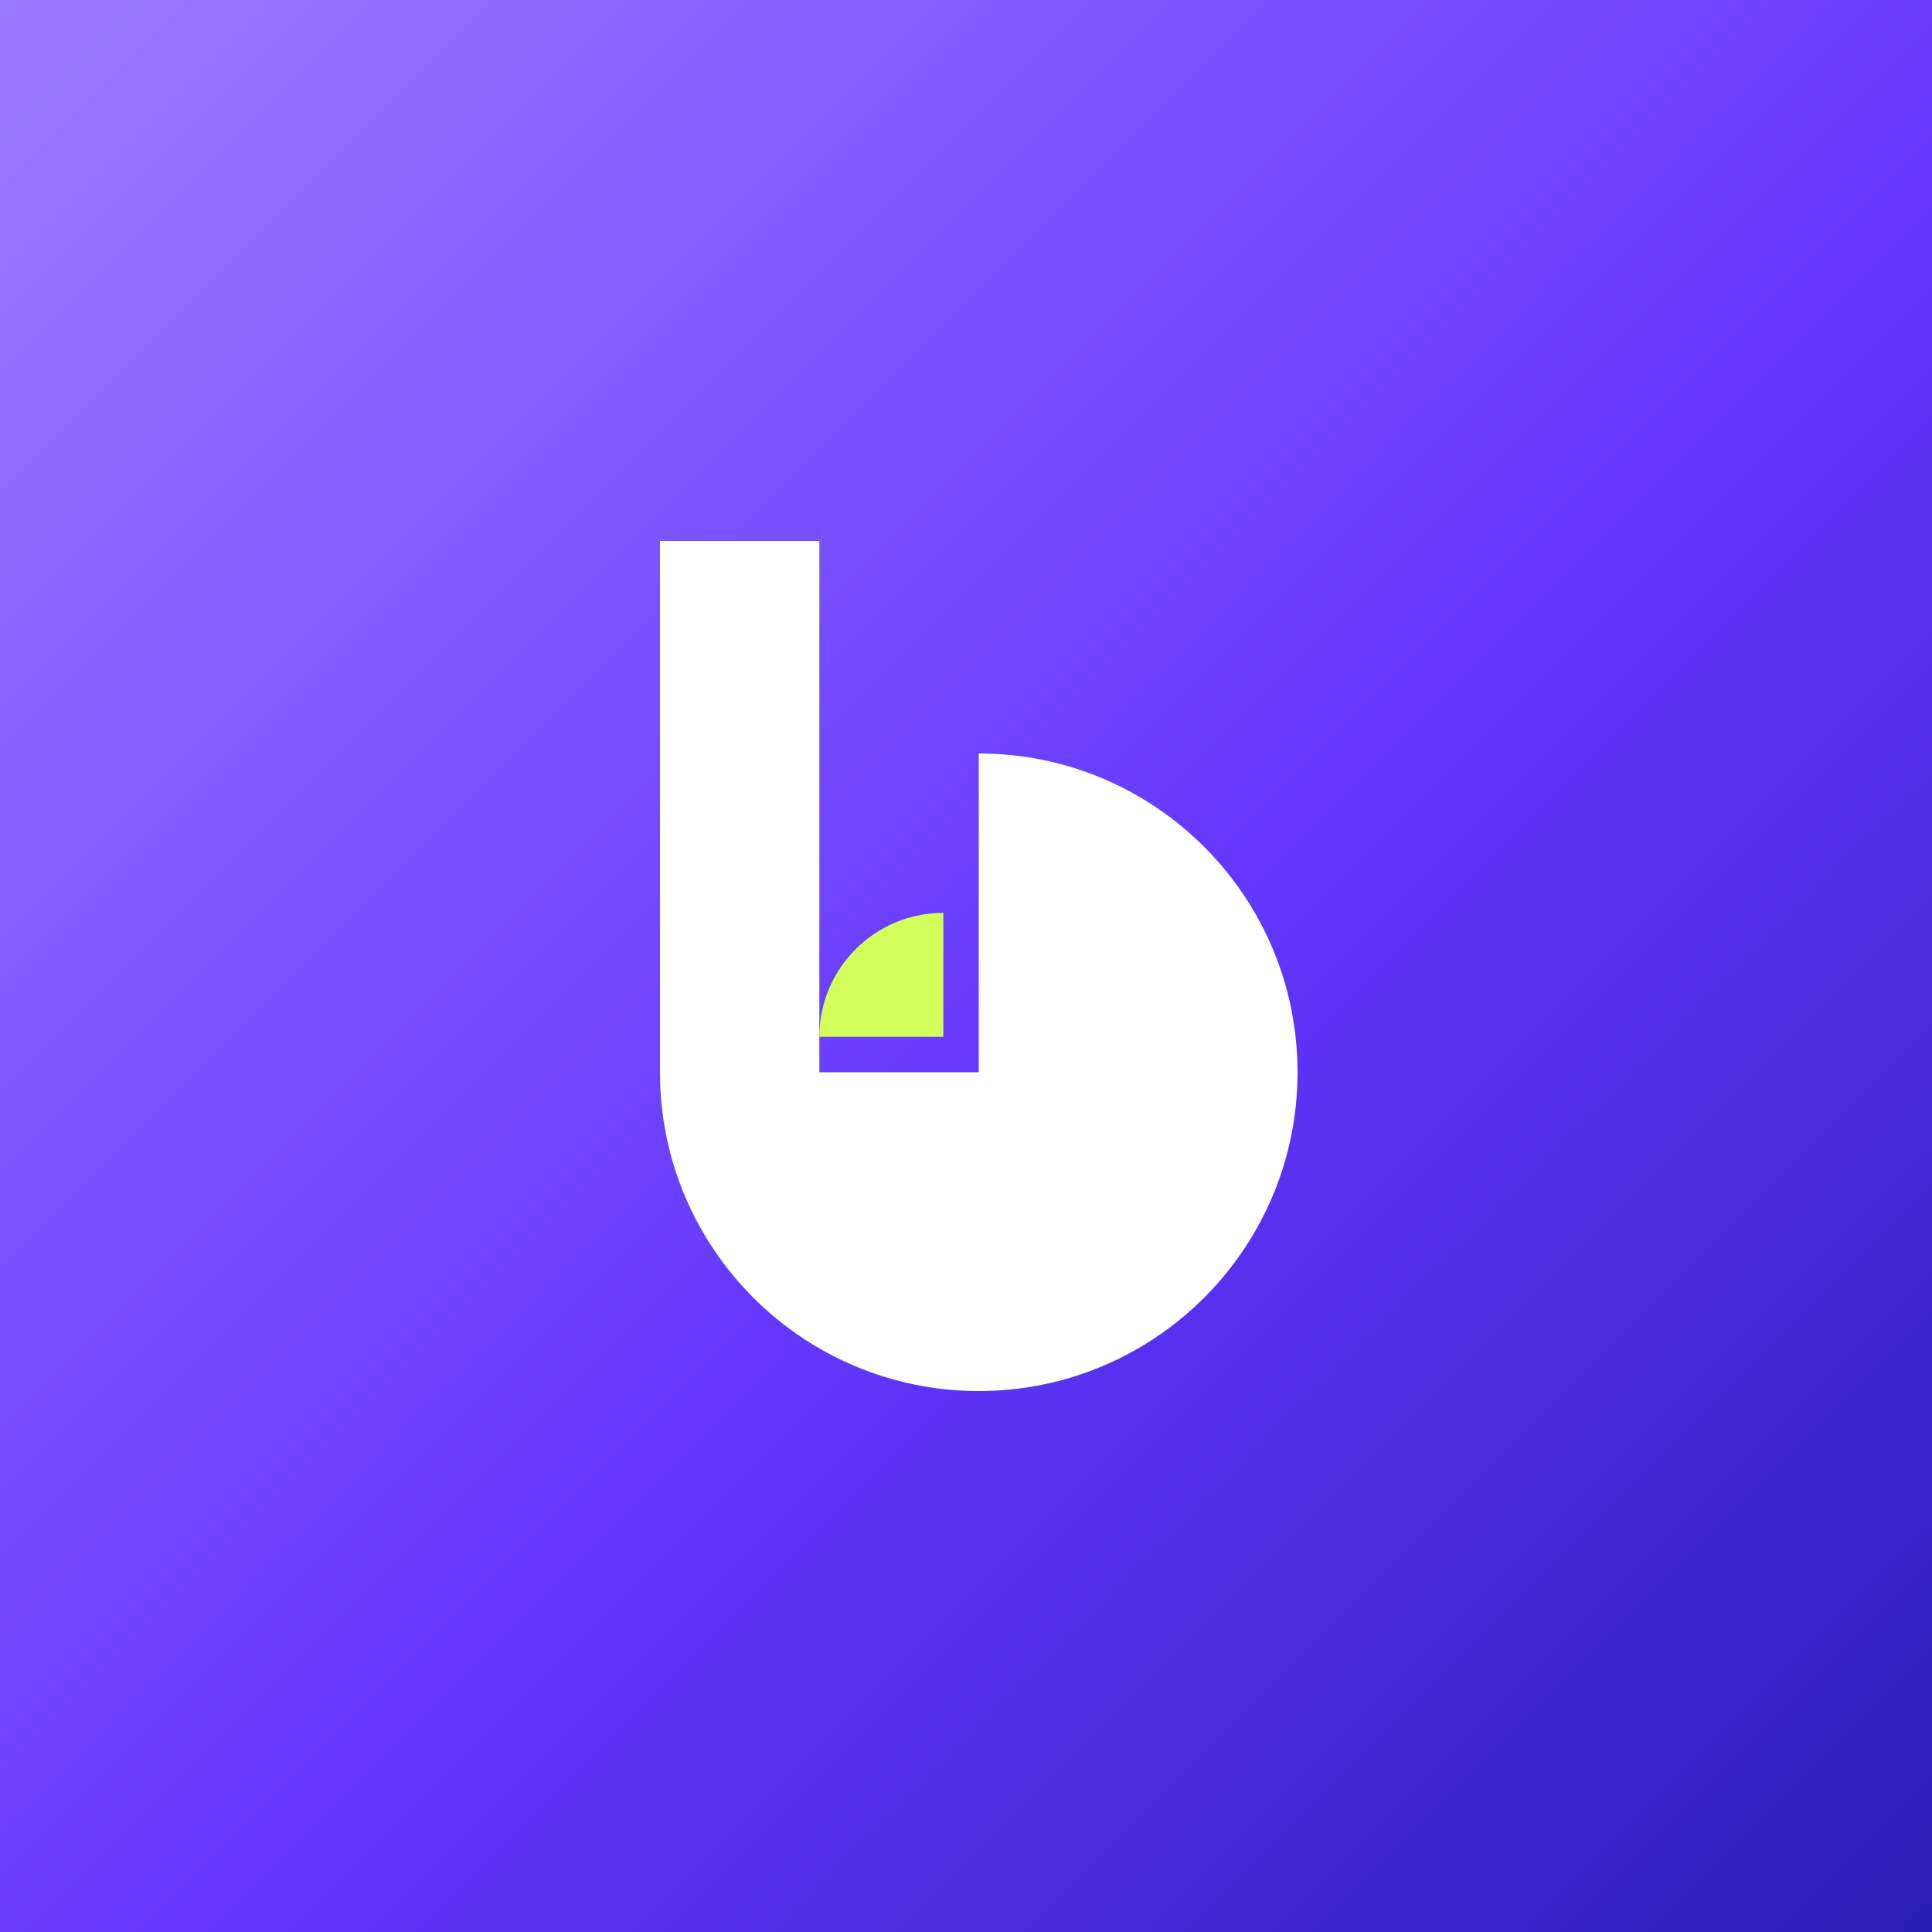
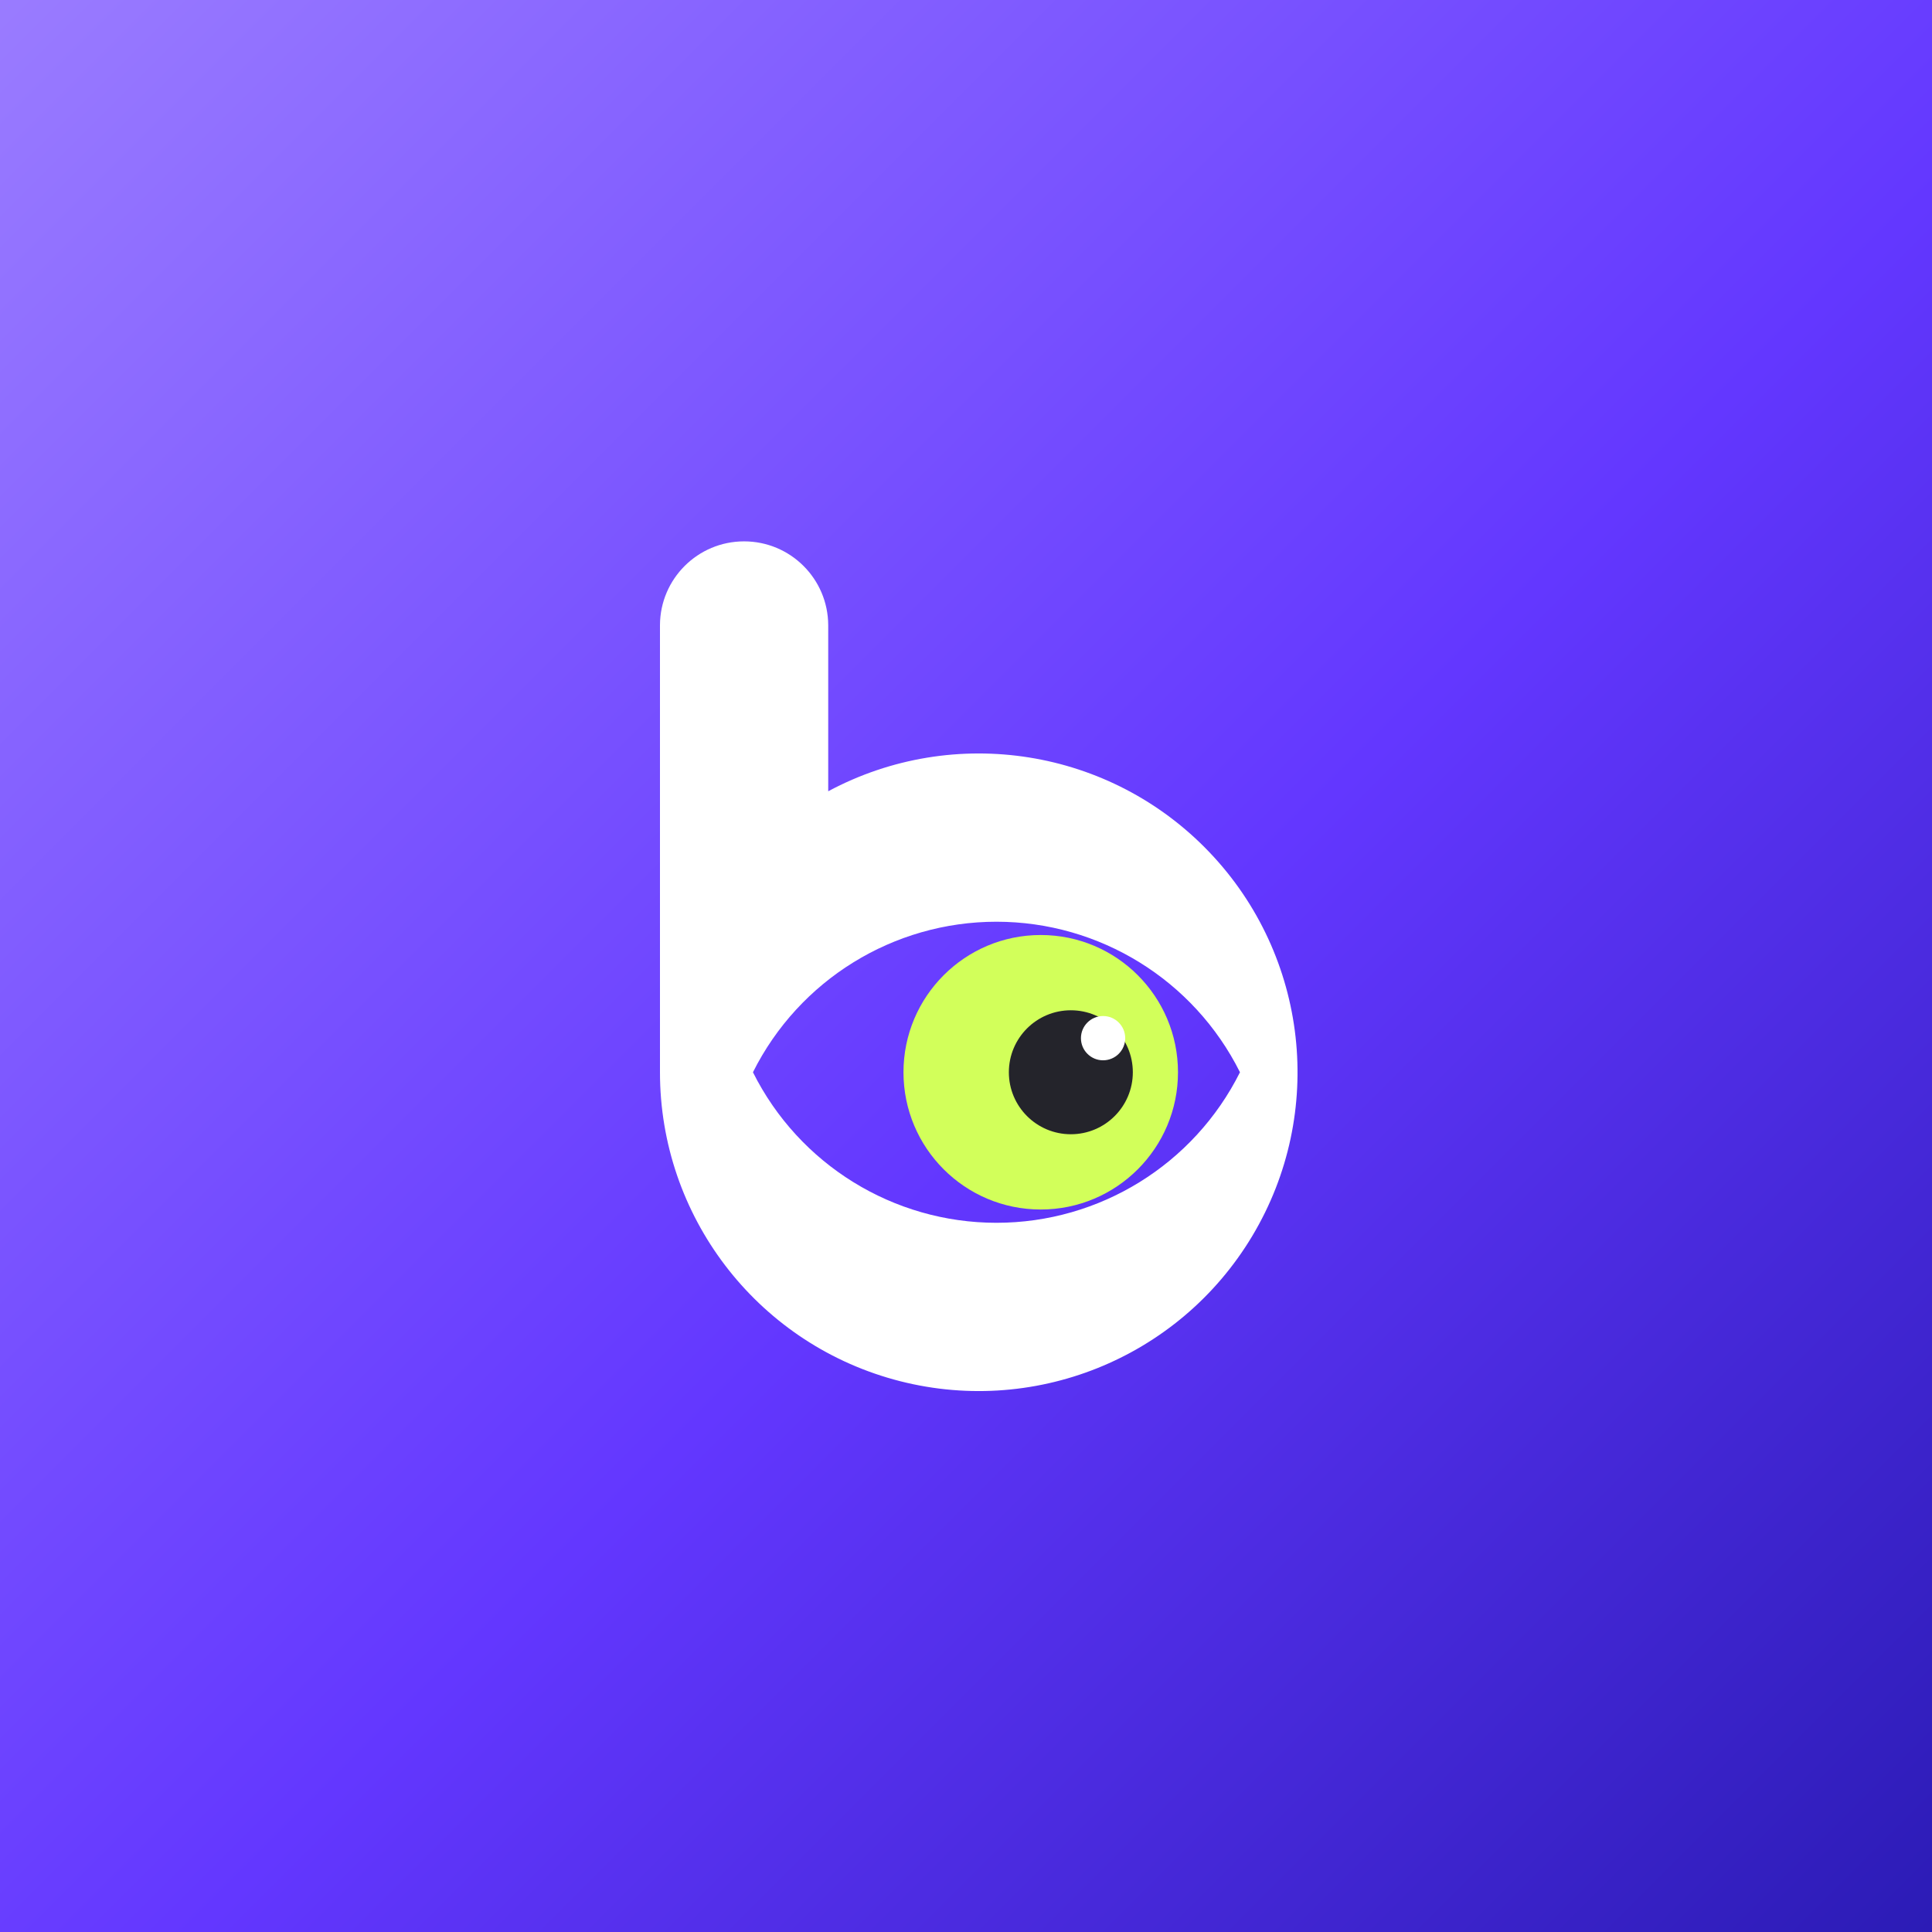
<svg xmlns="http://www.w3.org/2000/svg" viewBox="0 0 1000 1000" width="1000" height="1000">
  <defs>
    <linearGradient id="bg" x1="0" y1="0" x2="1" y2="1">
      <stop offset="0" stop-color="#9A7CFF" />
      <stop offset="0.55" stop-color="#6337FF" />
      <stop offset="1" stop-color="#2B1BB5" />
    </linearGradient>
    <linearGradient id="bgsq" x1="0" y1="0" x2="1" y2="1">
      <stop offset="0" stop-color="#9A7CFF" />
      <stop offset="0.55" stop-color="#6337FF" />
      <stop offset="1" stop-color="#2B1BB5" />
    </linearGradient>
  </defs>
  <rect width="1000" height="1000" rx="0.0" fill="url(#bgsq)" />
-   <path d="M341.600,280.000 L424.100,280.000 L424.100,555.000 L506.600,555.000 L506.600,390.000 A165.000,165.000 0 1,1 341.600,555.000 Z" fill="#FFFFFF" />
-   <path d="M488.267,536.667 L424.100,536.667 A64.167,64.167 0 0,1 488.267,472.500 Z" fill="#D2FF5A" />
+   <path fill-rule="evenodd" fill="#FFFFFF" d="M341.600,323.542 A43.542,43.542 0 0,1 428.683,323.542 L428.683,409.556 A165.000,165.000 0 1,1 341.600,555.000 Z M641.808,555.000 A140.904,140.904 0 0,0 389.725,555.000 A140.904,140.904 0 0,0 641.808,555.000 Z" />
+   <circle cx="538.683" cy="555.000" r="71.042" fill="#D2FF5A" />
+   <circle cx="554.267" cy="555.000" r="32.083" fill="#24242B" />
+   <circle cx="570.950" cy="537.354" r="11.458" fill="#FFFFFF" />
</svg>
